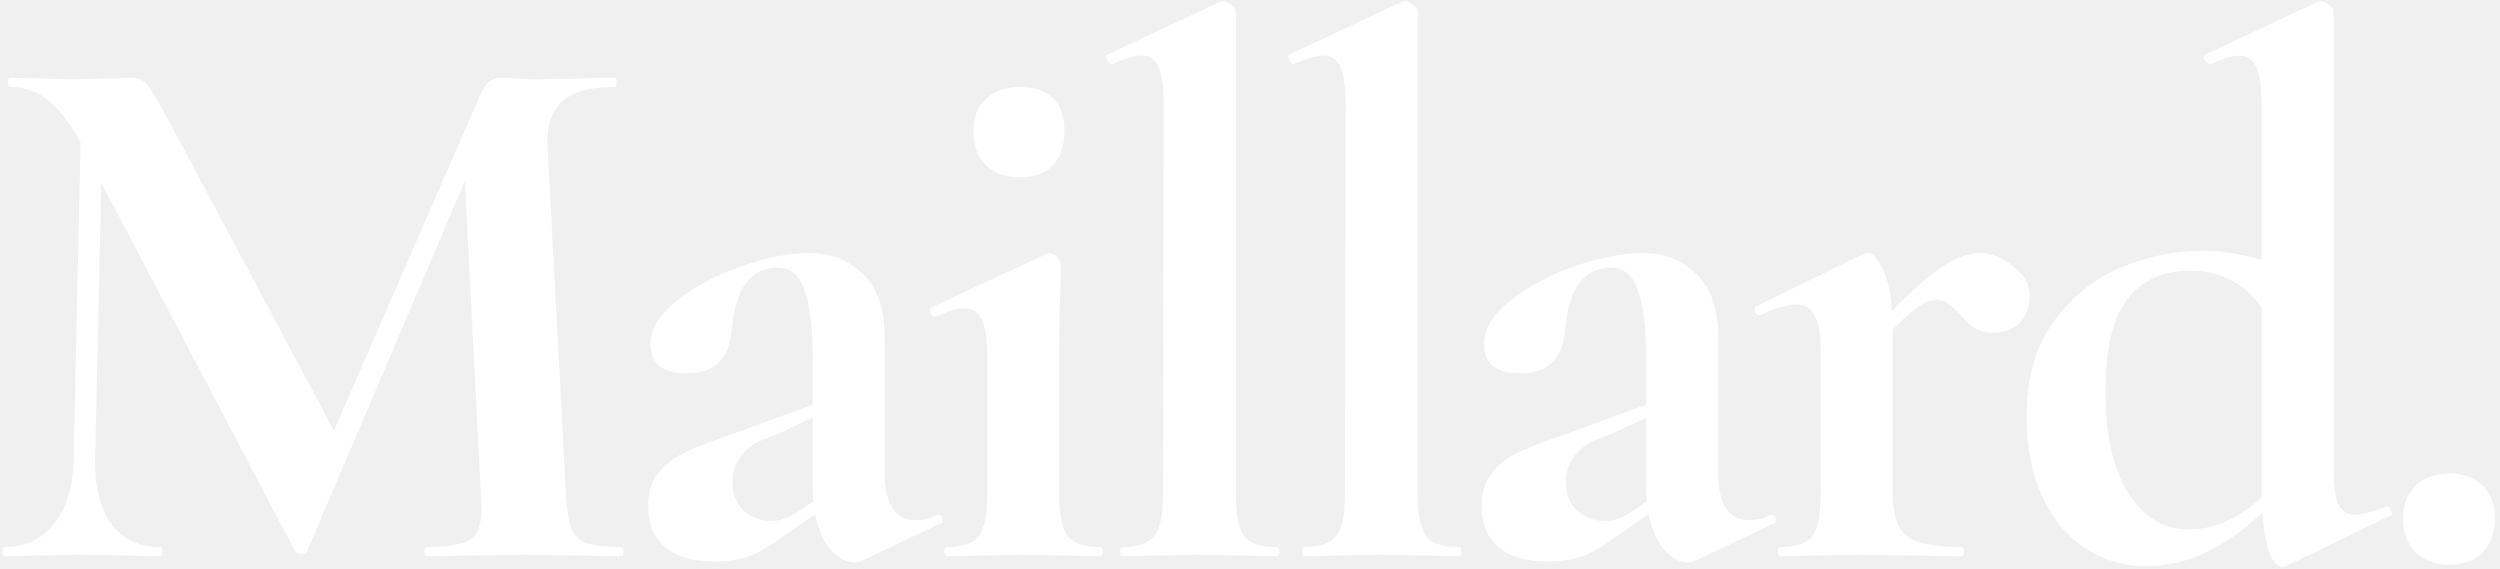
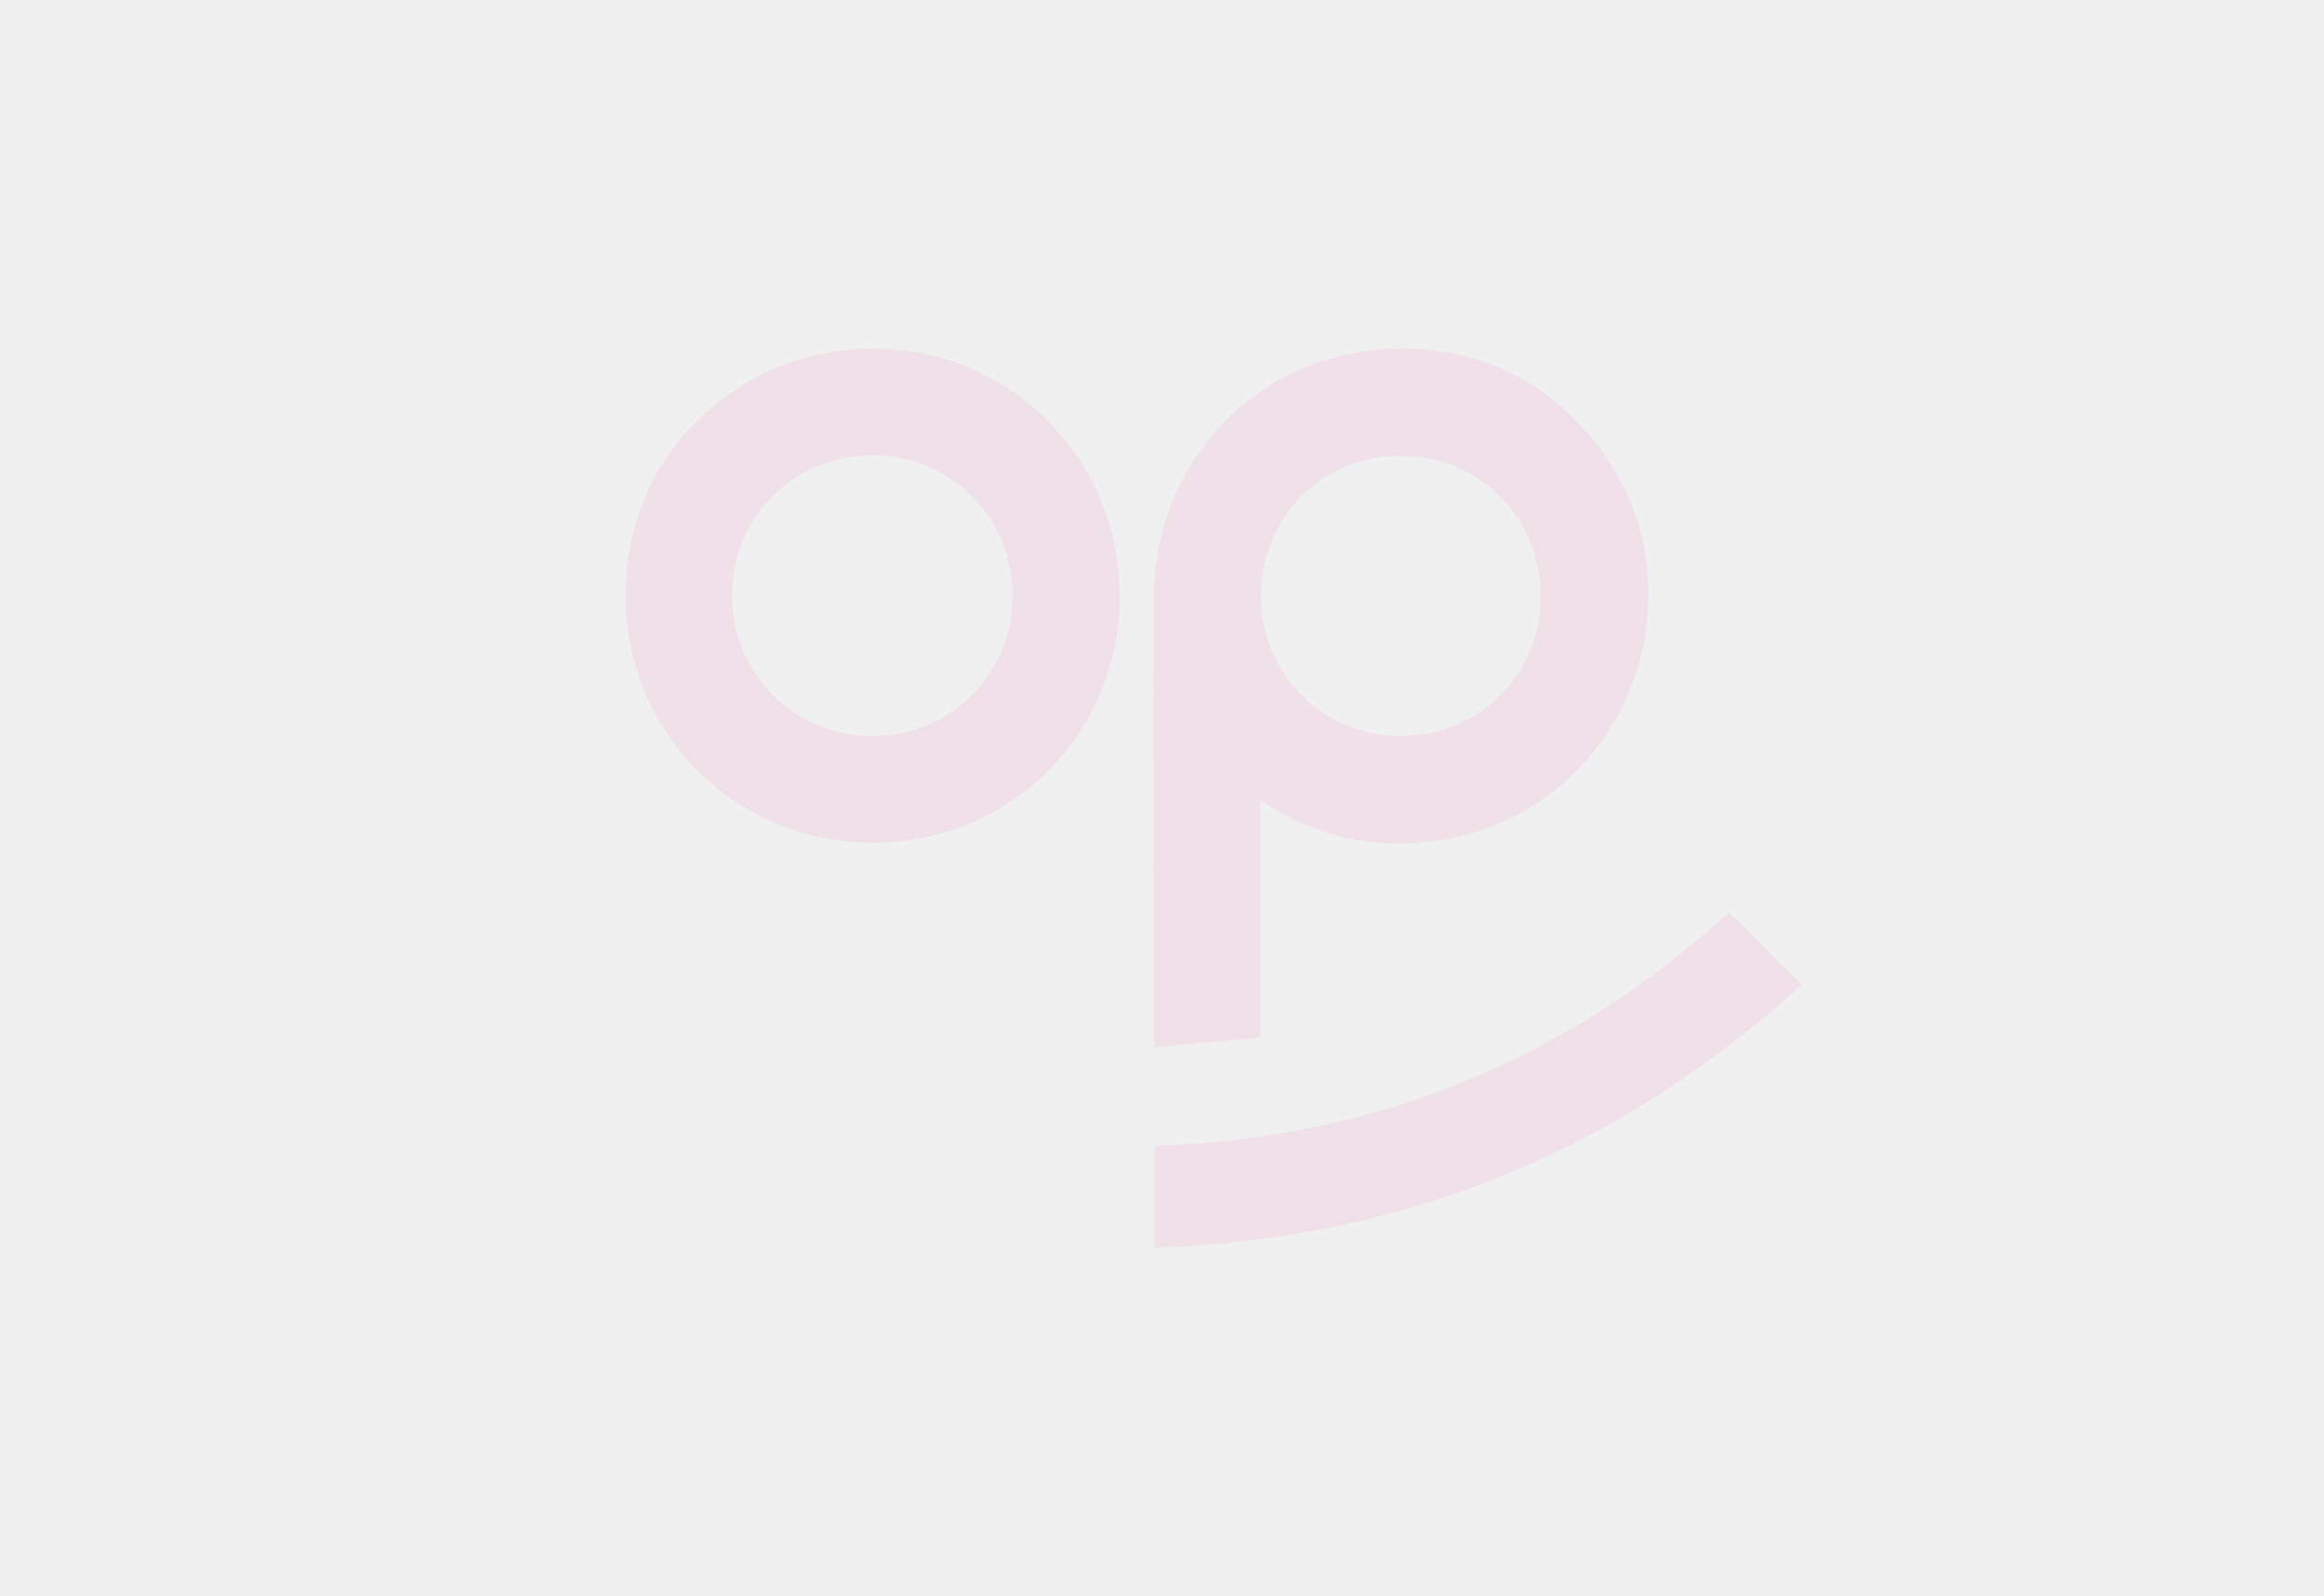
- <svg xmlns="http://www.w3.org/2000/svg" width="418" height="95" viewBox="0 0 418 95" fill="none">
-   <path d="M103.967 91.464C104.137 91.464 104.223 91.72 104.223 92.232C104.223 92.744 104.137 93 103.967 93C101.065 93 98.761 92.957 97.055 92.872L87.582 92.744L77.983 92.872C76.361 92.957 74.142 93 71.326 93C71.07 93 70.942 92.744 70.942 92.232C70.942 91.72 71.07 91.464 71.326 91.464C74.91 91.464 77.343 91.037 78.623 90.184C79.903 89.331 80.543 87.539 80.543 84.808L80.415 82.632L77.727 30.28L51.358 92.104C51.188 92.445 50.846 92.616 50.334 92.616C49.822 92.616 49.481 92.445 49.31 92.104L16.927 30.536L15.902 76.744C15.817 81.352 16.713 84.979 18.59 87.624C20.553 90.184 23.284 91.464 26.782 91.464C27.038 91.464 27.166 91.72 27.166 92.232C27.166 92.744 27.038 93 26.782 93C24.479 93 22.686 92.957 21.407 92.872L14.367 92.744L6.303 92.872C4.937 92.957 3.103 93 0.798 93C0.542 93 0.414 92.744 0.414 92.232C0.414 91.72 0.542 91.464 0.798 91.464C4.297 91.464 7.071 90.141 9.118 87.496C11.166 84.851 12.233 81.267 12.319 76.744L13.47 23.752L13.342 23.624C11.636 20.467 9.844 18.163 7.966 16.712C6.175 15.261 4.084 14.536 1.694 14.536C1.438 14.536 1.31 14.28 1.31 13.768C1.31 13.256 1.438 13 1.694 13L7.71 13.128C8.905 13.213 10.441 13.256 12.319 13.256L19.102 13.128C19.87 13.043 20.852 13 22.047 13C23.156 13 24.009 13.384 24.607 14.152C25.204 14.92 26.313 16.755 27.934 19.656L55.839 72.008L80.159 16.2C80.671 15.005 81.183 14.195 81.695 13.768C82.292 13.256 83.06 13 83.999 13C84.766 13 85.62 13.043 86.558 13.128C87.582 13.213 88.734 13.256 90.014 13.256L97.567 13.128C98.761 13.043 100.468 13 102.687 13C102.943 13 103.071 13.256 103.071 13.768C103.071 14.28 102.943 14.536 102.687 14.536C98.676 14.536 95.775 15.347 93.983 16.968C92.191 18.589 91.38 21.107 91.55 24.52L94.623 82.632C94.793 85.277 95.092 87.197 95.519 88.392C96.031 89.587 96.884 90.397 98.079 90.824C99.359 91.251 101.321 91.464 103.967 91.464ZM156.885 86.088C157.226 86.088 157.439 86.301 157.525 86.728C157.695 87.069 157.61 87.325 157.269 87.496L144.085 93.768C143.743 93.939 143.317 94.024 142.805 94.024C141.439 94.024 140.117 93.299 138.837 91.848C137.642 90.397 136.789 88.435 136.277 85.96L130.773 89.8C128.81 91.251 126.975 92.317 125.269 93C123.562 93.597 121.642 93.896 119.509 93.896C115.839 93.896 113.066 93.085 111.189 91.464C109.311 89.843 108.373 87.581 108.373 84.68C108.373 82.376 108.927 80.541 110.037 79.176C111.146 77.725 112.511 76.616 114.133 75.848C115.839 74.995 118.186 74.056 121.173 73.032L124.373 71.88L135.893 67.656V60.36C135.893 54.899 135.423 50.931 134.485 48.456C133.631 45.981 132.138 44.744 130.005 44.744C125.482 44.744 122.922 48.243 122.325 55.24C122.069 57.8 121.301 59.635 120.021 60.744C118.826 61.853 117.119 62.408 114.901 62.408C112.767 62.408 111.189 61.981 110.165 61.128C109.226 60.189 108.757 58.995 108.757 57.544C108.757 54.984 110.25 52.552 113.237 50.248C116.223 47.859 119.807 45.939 123.989 44.488C128.255 43.037 132.01 42.312 135.253 42.312C139.007 42.312 142.037 43.507 144.341 45.896C146.73 48.2 147.925 51.741 147.925 56.52V79.176C147.925 81.651 148.351 83.571 149.205 84.936C150.143 86.301 151.423 86.984 153.045 86.984C154.239 86.984 155.477 86.685 156.757 86.088H156.885ZM136.021 83.784C135.935 83.443 135.893 82.888 135.893 82.12V69.832L130.389 72.392C130.133 72.477 129.279 72.819 127.829 73.416C126.378 73.928 125.098 74.824 123.989 76.104C122.965 77.384 122.453 78.877 122.453 80.584C122.453 82.632 123.093 84.253 124.373 85.448C125.738 86.557 127.274 87.112 128.981 87.112C130.346 87.112 131.754 86.643 133.205 85.704L136.021 83.784ZM170.568 29.64C168.093 29.64 166.173 28.957 164.808 27.592C163.442 26.227 162.76 24.307 162.76 21.832C162.76 19.613 163.442 17.864 164.808 16.584C166.258 15.219 168.178 14.536 170.568 14.536C172.957 14.536 174.792 15.176 176.072 16.456C177.352 17.736 177.992 19.528 177.992 21.832C177.992 24.307 177.352 26.227 176.072 27.592C174.792 28.957 172.957 29.64 170.568 29.64ZM158.28 93C158.024 93 157.896 92.744 157.896 92.232C157.896 91.72 158.024 91.464 158.28 91.464C160.925 91.464 162.717 90.867 163.656 89.672C164.594 88.392 165.064 86.045 165.064 82.632V59.72C165.064 56.819 164.765 54.728 164.168 53.448C163.57 52.168 162.589 51.528 161.224 51.528C160.114 51.528 158.536 51.997 156.488 52.936H156.36C156.018 52.936 155.762 52.723 155.592 52.296C155.421 51.784 155.464 51.485 155.72 51.4L175.048 42.44L175.432 42.312C175.858 42.312 176.285 42.525 176.712 42.952C177.138 43.379 177.352 43.763 177.352 44.104V46.92C177.181 50.333 177.096 54.515 177.096 59.464V82.632C177.096 86.045 177.565 88.392 178.504 89.672C179.528 90.867 181.362 91.464 184.008 91.464C184.264 91.464 184.392 91.72 184.392 92.232C184.392 92.744 184.264 93 184.008 93C181.789 93 180.04 92.957 178.76 92.872L171.08 92.744L163.528 92.872C162.248 92.957 160.498 93 158.28 93ZM187.552 93C187.382 93 187.296 92.744 187.296 92.232C187.296 91.72 187.382 91.464 187.552 91.464C190.198 91.464 191.99 90.867 192.928 89.672C193.952 88.392 194.464 86.045 194.464 82.632L194.592 17.608C194.592 14.621 194.294 12.488 193.696 11.208C193.184 9.928 192.246 9.288 190.88 9.288C189.771 9.288 188.15 9.757 186.016 10.696H185.888C185.632 10.696 185.376 10.483 185.12 10.056C184.95 9.544 184.95 9.245 185.12 9.16L203.936 0.328L204.448 0.2C204.875 0.2 205.344 0.413 205.856 0.84C206.368 1.181 206.624 1.523 206.624 1.864V82.632C206.624 86.045 207.094 88.392 208.032 89.672C208.971 90.867 210.763 91.464 213.408 91.464C213.75 91.464 213.92 91.72 213.92 92.232C213.92 92.744 213.75 93 213.408 93C211.275 93 209.568 92.957 208.288 92.872L200.48 92.744L192.8 92.872C191.52 92.957 189.771 93 187.552 93ZM217.962 93C217.792 93 217.706 92.744 217.706 92.232C217.706 91.72 217.792 91.464 217.962 91.464C220.608 91.464 222.4 90.867 223.338 89.672C224.362 88.392 224.874 86.045 224.874 82.632L225.002 17.608C225.002 14.621 224.704 12.488 224.106 11.208C223.594 9.928 222.656 9.288 221.29 9.288C220.181 9.288 218.56 9.757 216.426 10.696H216.298C216.042 10.696 215.786 10.483 215.53 10.056C215.36 9.544 215.36 9.245 215.53 9.16L234.346 0.328L234.858 0.2C235.285 0.2 235.754 0.413 236.266 0.84C236.778 1.181 237.035 1.523 237.035 1.864V82.632C237.035 86.045 237.504 88.392 238.442 89.672C239.381 90.867 241.173 91.464 243.819 91.464C244.16 91.464 244.33 91.72 244.33 92.232C244.33 92.744 244.16 93 243.819 93C241.685 93 239.978 92.957 238.698 92.872L230.89 92.744L223.21 92.872C221.93 92.957 220.181 93 217.962 93ZM296.245 86.088C296.586 86.088 296.799 86.301 296.885 86.728C297.055 87.069 296.97 87.325 296.629 87.496L283.445 93.768C283.103 93.939 282.677 94.024 282.165 94.024C280.799 94.024 279.477 93.299 278.197 91.848C277.002 90.397 276.149 88.435 275.637 85.96L270.133 89.8C268.17 91.251 266.335 92.317 264.629 93C262.922 93.597 261.002 93.896 258.869 93.896C255.199 93.896 252.426 93.085 250.549 91.464C248.671 89.843 247.733 87.581 247.733 84.68C247.733 82.376 248.287 80.541 249.397 79.176C250.506 77.725 251.871 76.616 253.493 75.848C255.199 74.995 257.546 74.056 260.533 73.032L263.733 71.88L275.253 67.656V60.36C275.253 54.899 274.783 50.931 273.845 48.456C272.991 45.981 271.498 44.744 269.365 44.744C264.842 44.744 262.282 48.243 261.685 55.24C261.429 57.8 260.661 59.635 259.381 60.744C258.186 61.853 256.479 62.408 254.261 62.408C252.127 62.408 250.549 61.981 249.525 61.128C248.586 60.189 248.117 58.995 248.117 57.544C248.117 54.984 249.61 52.552 252.597 50.248C255.583 47.859 259.167 45.939 263.349 44.488C267.615 43.037 271.37 42.312 274.613 42.312C278.367 42.312 281.397 43.507 283.701 45.896C286.09 48.2 287.285 51.741 287.285 56.52V79.176C287.285 81.651 287.711 83.571 288.565 84.936C289.503 86.301 290.783 86.984 292.405 86.984C293.599 86.984 294.837 86.685 296.117 86.088H296.245ZM275.381 83.784C275.295 83.443 275.253 82.888 275.253 82.12V69.832L269.749 72.392C269.493 72.477 268.639 72.819 267.189 73.416C265.738 73.928 264.458 74.824 263.349 76.104C262.325 77.384 261.813 78.877 261.813 80.584C261.813 82.632 262.453 84.253 263.733 85.448C265.098 86.557 266.634 87.112 268.341 87.112C269.706 87.112 271.114 86.643 272.565 85.704L275.381 83.784ZM330.919 42.312C332.882 42.312 334.759 43.037 336.551 44.488C338.429 45.853 339.367 47.517 339.367 49.48C339.367 51.272 338.813 52.765 337.703 53.96C336.594 55.069 335.143 55.624 333.351 55.624C332.071 55.624 331.005 55.368 330.151 54.856C329.383 54.344 328.573 53.576 327.719 52.552C326.951 51.699 326.269 51.101 325.671 50.76C325.159 50.333 324.519 50.12 323.751 50.12C322.898 50.12 321.959 50.461 320.935 51.144C319.997 51.741 318.503 53.064 316.455 55.112V82.632C316.455 86.045 317.266 88.392 318.887 89.672C320.509 90.867 323.495 91.464 327.847 91.464C328.189 91.464 328.359 91.72 328.359 92.232C328.359 92.744 328.189 93 327.847 93C324.861 93 322.514 92.957 320.807 92.872L310.439 92.744L302.887 92.872C301.607 92.957 299.858 93 297.639 93C297.383 93 297.255 92.744 297.255 92.232C297.255 91.72 297.383 91.464 297.639 91.464C300.285 91.464 302.077 90.867 303.015 89.672C303.954 88.392 304.423 86.045 304.423 82.632V58.568C304.423 55.923 304.082 54.003 303.399 52.808C302.802 51.528 301.821 50.888 300.455 50.888C299.005 50.888 296.957 51.485 294.311 52.68H294.055C293.799 52.68 293.586 52.467 293.415 52.04C293.33 51.613 293.373 51.357 293.543 51.272L311.335 42.568C311.847 42.397 312.146 42.312 312.231 42.312C313.17 42.312 314.023 43.208 314.791 45C315.645 46.707 316.157 49.053 316.327 52.04C319.826 48.456 322.685 45.939 324.903 44.488C327.207 43.037 329.213 42.312 330.919 42.312ZM399.132 84.68C399.388 84.68 399.601 84.893 399.771 85.32C400.028 85.747 400.07 86.003 399.899 86.088L382.236 94.664L381.596 94.792C380.828 94.792 380.102 93.981 379.419 92.36C378.822 90.739 378.438 88.52 378.267 85.704C371.953 91.677 365.51 94.664 358.939 94.664C355.185 94.664 351.771 93.683 348.699 91.72C345.713 89.757 343.323 86.899 341.531 83.144C339.739 79.304 338.843 74.824 338.843 69.704C338.843 63.219 340.337 57.928 343.323 53.832C346.395 49.651 350.15 46.621 354.587 44.744C359.11 42.867 363.633 41.928 368.155 41.928C371.313 41.928 374.641 42.44 378.139 43.464V17.608C378.139 14.621 377.841 12.488 377.243 11.208C376.731 9.928 375.793 9.288 374.427 9.288C373.318 9.288 371.739 9.757 369.691 10.696H369.563C369.222 10.696 368.923 10.483 368.667 10.056C368.497 9.544 368.497 9.245 368.667 9.16L387.484 0.328L387.995 0.2C388.422 0.2 388.892 0.413 389.403 0.84C389.916 1.181 390.172 1.523 390.172 1.864V78.152C390.172 81.053 390.428 83.101 390.939 84.296C391.537 85.491 392.475 86.088 393.756 86.088C394.865 86.088 396.614 85.619 399.004 84.68H399.132ZM365.979 88.52C370.246 88.52 374.299 86.728 378.139 83.144V82.504V51.4C376.603 49.267 374.854 47.731 372.891 46.792C371.014 45.768 368.795 45.256 366.235 45.256C361.627 45.256 358.086 46.877 355.611 50.12C353.222 53.277 352.027 58.44 352.027 65.608C352.027 72.776 353.307 78.408 355.867 82.504C358.427 86.515 361.798 88.52 365.979 88.52ZM409.598 94.408C407.208 94.408 405.288 93.725 403.838 92.36C402.472 90.909 401.79 88.989 401.79 86.6C401.79 84.381 402.472 82.589 403.838 81.224C405.288 79.859 407.208 79.176 409.598 79.176C411.987 79.176 413.822 79.859 415.102 81.224C416.467 82.504 417.15 84.296 417.15 86.6C417.15 89.075 416.467 90.995 415.102 92.36C413.822 93.725 411.987 94.408 409.598 94.408Z" fill="white" />
+ <svg xmlns="http://www.w3.org/2000/svg" version="1.1" id="Layer_1" x="0px" y="0px" viewBox="0 0 418 287" style="enable-background:new 0 0 418 287;" xml:space="preserve">
+   <style type="text/css">
+ 	.st0{fill:#F0E1E9;}
+ </style>
+   <g id="BTSQ3y_1_">
+     <g>
+       <path class="st0" d="M226.7,143.9c0,14.4,0,28.3,0,42.7c-6.4,0.6-12.6,1.2-19.1,1.8c-0.1-1.2-0.1-1.9-0.1-2.6    c0-26.2-0.1-52.3,0-78.5c0.1-21.7,15.1-40,36-43.8c29.6-5.4,48.9,16.5,52.2,34.9c4.5,24.7-11,48-35.3,52.5    c-11.4,2.1-22.2,0.3-32.2-6C227.9,144.6,227.5,144.4,226.7,143.9z M226.8,107.1c0,14.1,11,25.2,25,25.3c14.1,0.1,25.3-11,25.3-25    c0.1-14.2-11-25.4-25.1-25.4C237.9,81.9,226.8,93,226.8,107.1z" />
+       <path class="st0" d="M201.4,107.3c0,24.7-19.7,44.3-44.4,44.3c-24.8,0-44.5-19.7-44.5-44.6c0-24.8,19.7-44.3,44.7-44.3    C181.8,62.8,201.4,82.5,201.4,107.3z M157,81.9c-14.1,0-25.3,11-25.3,25.1c-0.1,14,11,25.3,25,25.4c14.1,0.1,25.4-11,25.4-25.2    C182.2,93.2,171.1,82,157,81.9z" />
+       <path class="st0" d="M207.7,224.4c0-6.2,0-12.2,0-18.3c39.5-1.3,73.9-15.3,103.2-41.9c0.4,0.3,0.7,0.6,1.1,0.9    c3.9,3.9,7.9,7.9,12.1,12C291,207.2,252.4,223,207.7,224.4z" />
+     </g>
+   </g>
</svg>
